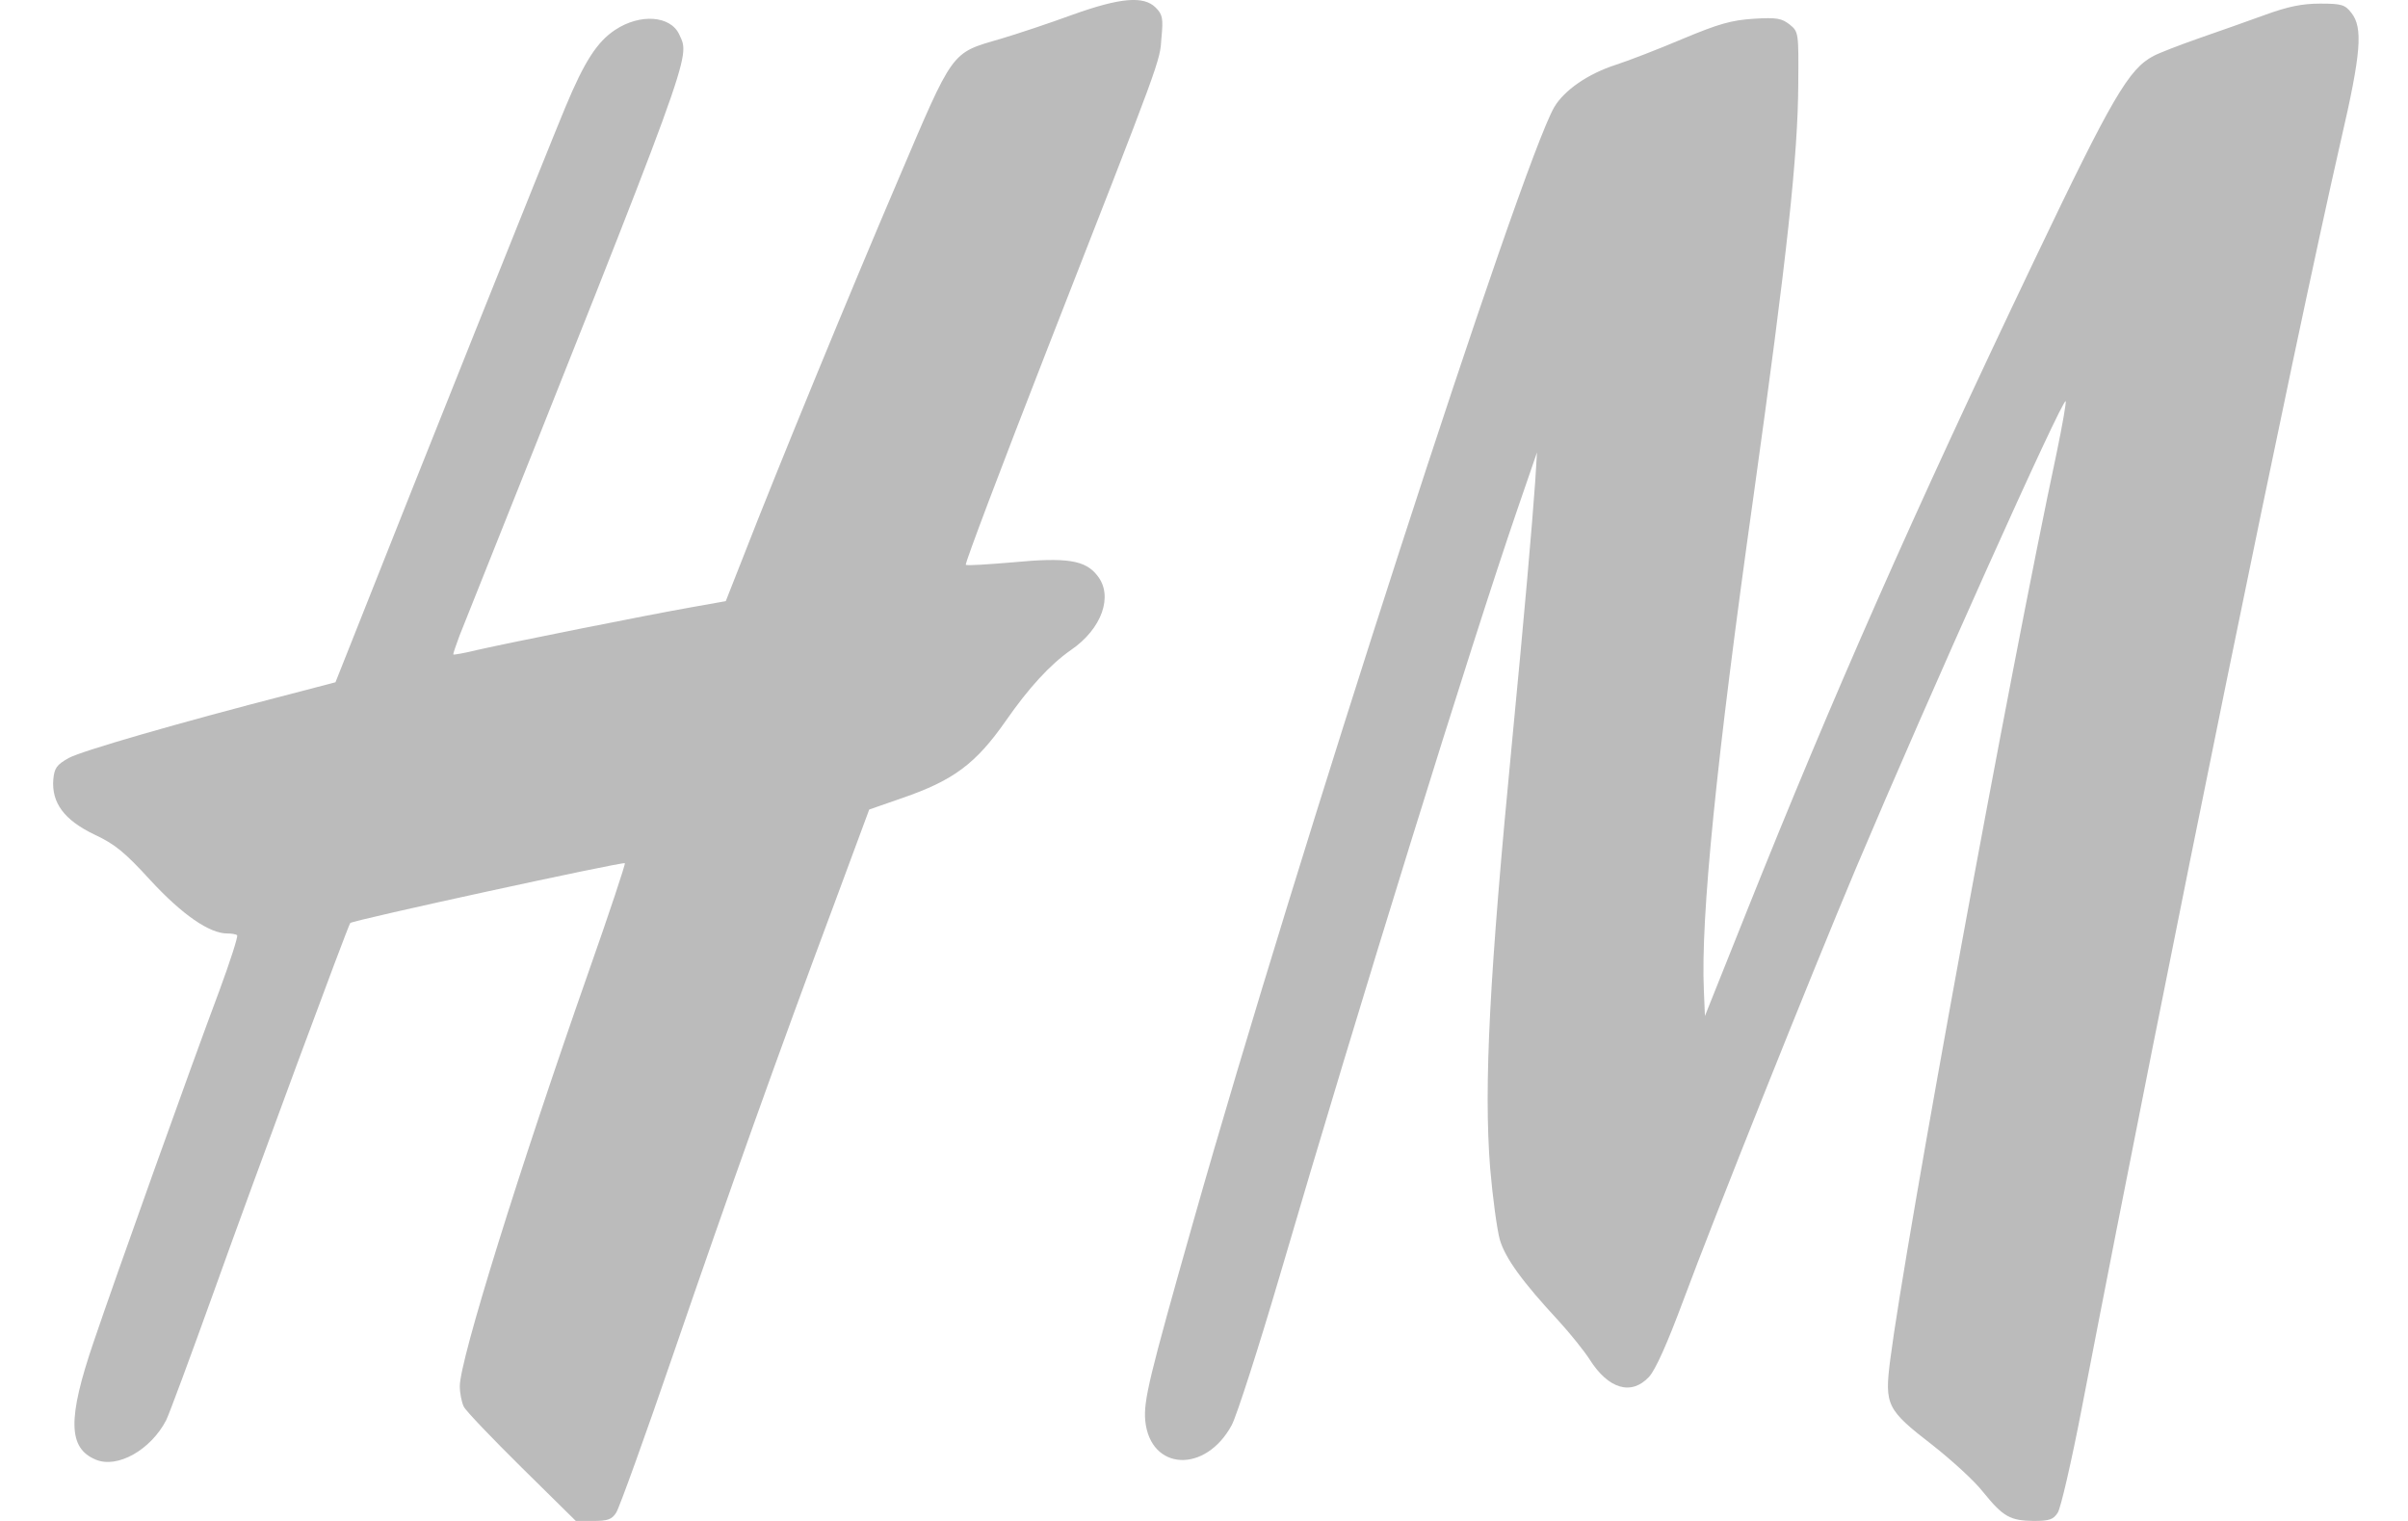
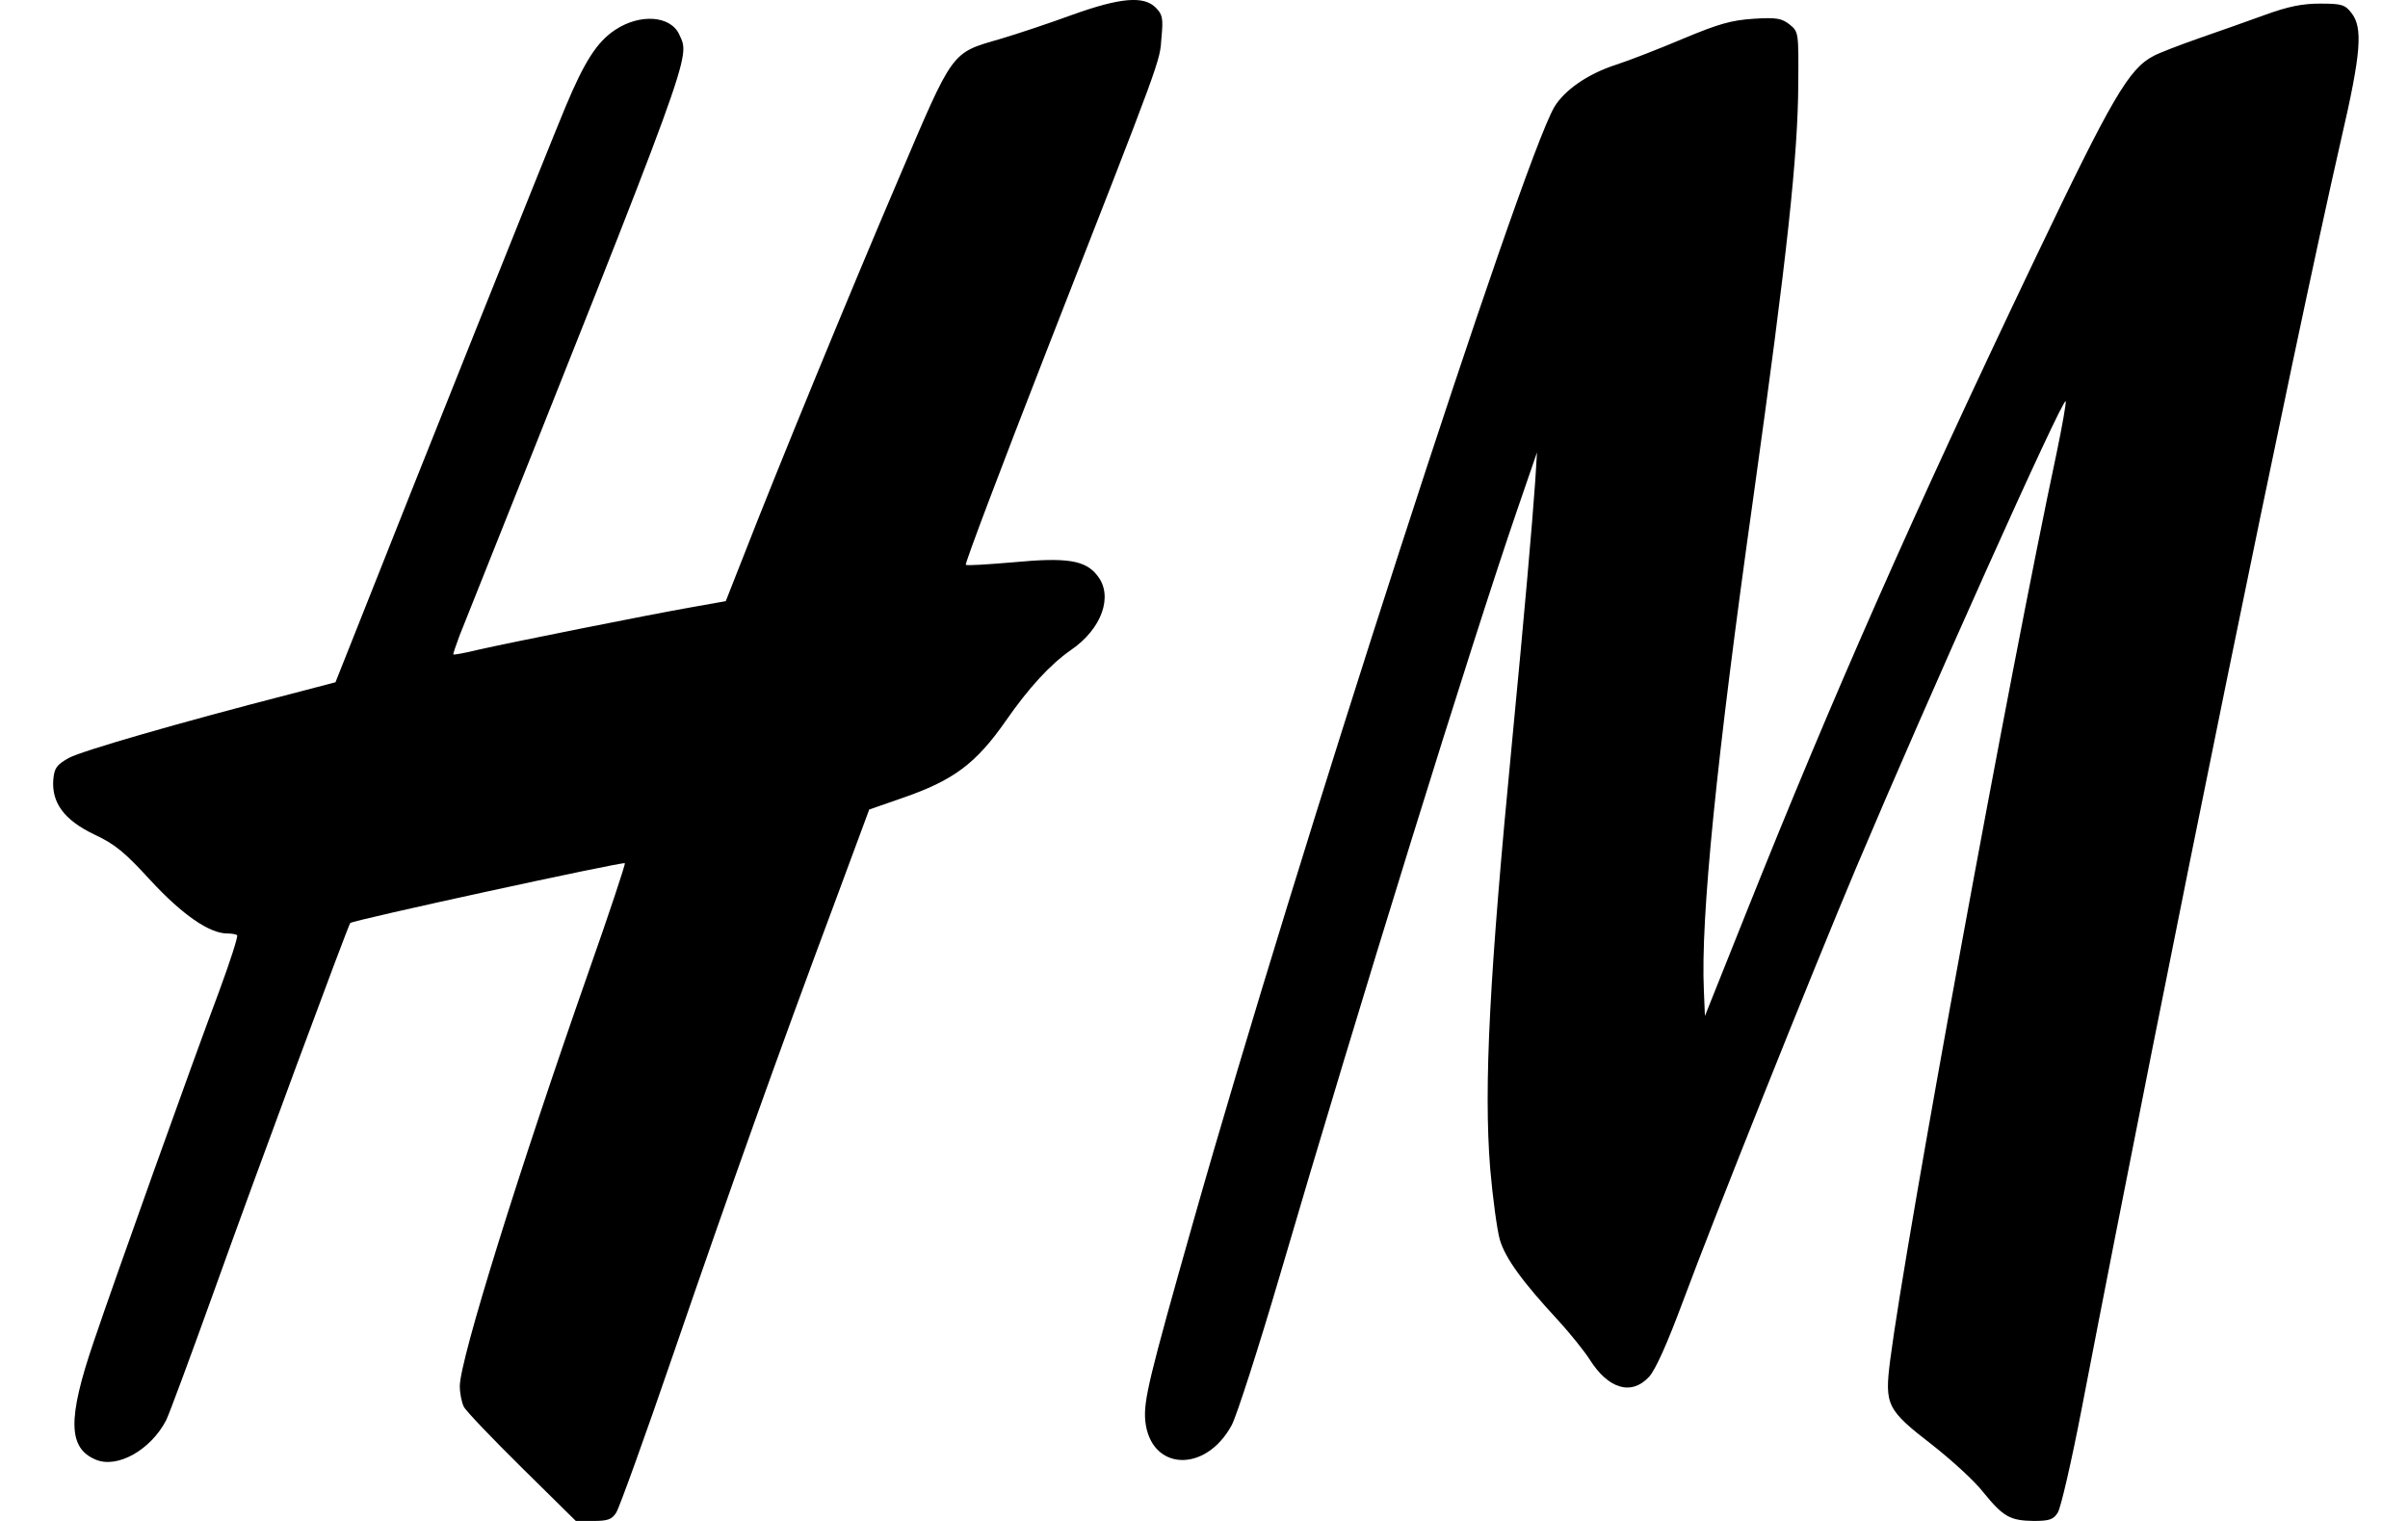
- <svg xmlns="http://www.w3.org/2000/svg" width="38" height="24" viewBox="0 0 38 24" fill-opacity="0.4" stroke-opacity="0.4">
-   <path id="Vector" d="M16.924 0.233C16.566 0.364 16.054 0.535 15.787 0.614C15.002 0.842 15.053 0.774 14.178 2.827C13.421 4.595 12.261 7.416 11.726 8.793L11.453 9.486L10.907 9.583C10.225 9.703 8.041 10.14 7.541 10.254C7.336 10.305 7.165 10.334 7.154 10.328C7.148 10.317 7.194 10.186 7.251 10.032C10.993 0.654 10.89 0.927 10.72 0.546C10.583 0.245 10.1 0.211 9.707 0.472C9.423 0.66 9.224 0.967 8.923 1.689C8.672 2.286 6.471 7.792 5.687 9.777L5.294 10.766L4.555 10.959C2.832 11.403 1.296 11.847 1.086 11.96C0.892 12.069 0.858 12.12 0.841 12.302C0.813 12.666 1.012 12.939 1.484 13.166C1.814 13.32 1.967 13.445 2.377 13.894C2.877 14.434 3.304 14.73 3.588 14.73C3.656 14.73 3.724 14.741 3.742 14.758C3.759 14.776 3.633 15.168 3.463 15.629C2.996 16.874 1.825 20.15 1.478 21.174C1.063 22.391 1.074 22.851 1.512 23.033C1.853 23.176 2.377 22.88 2.621 22.413C2.667 22.323 3.002 21.418 3.366 20.406C4.037 18.529 5.493 14.605 5.527 14.565C5.567 14.52 9.832 13.593 9.861 13.621C9.872 13.632 9.616 14.406 9.287 15.339C8.195 18.45 7.256 21.458 7.256 21.873C7.256 21.981 7.285 22.129 7.319 22.197C7.353 22.266 7.768 22.698 8.234 23.159L9.087 24H9.366C9.588 24 9.656 23.977 9.724 23.869C9.77 23.801 10.179 22.669 10.629 21.356C11.51 18.791 12.289 16.607 13.171 14.247L13.717 12.774L14.24 12.592C15.048 12.313 15.4 12.051 15.872 11.375C16.236 10.851 16.572 10.487 16.896 10.26C17.391 9.924 17.573 9.401 17.317 9.083C17.129 8.838 16.834 8.793 15.997 8.872C15.594 8.906 15.252 8.929 15.241 8.912C15.224 8.895 15.798 7.377 16.515 5.54C18.352 0.842 18.301 0.984 18.329 0.592C18.358 0.29 18.346 0.228 18.238 0.12C18.05 -0.068 17.686 -0.04 16.924 0.233ZM35.749 0.233C35.482 0.33 35.015 0.495 34.703 0.603C34.395 0.711 34.071 0.836 33.986 0.882C33.594 1.086 33.332 1.536 32.109 4.095C30.17 8.156 28.919 10.994 27.571 14.366L26.905 16.032L26.888 15.623C26.837 14.486 27.082 12.012 27.673 7.82C28.202 4.032 28.373 2.457 28.378 1.32C28.384 0.518 28.384 0.501 28.242 0.387C28.117 0.29 28.043 0.273 27.673 0.296C27.321 0.319 27.122 0.376 26.564 0.609C26.189 0.768 25.706 0.956 25.495 1.024C25.057 1.166 24.688 1.422 24.528 1.689C24.005 2.588 20.451 13.559 18.83 19.28C18.13 21.748 18.045 22.101 18.073 22.419C18.153 23.21 19.023 23.255 19.438 22.487C19.518 22.334 19.859 21.276 20.195 20.133C21.434 15.902 23.226 10.129 23.942 8.048L24.255 7.138L24.227 7.593C24.181 8.258 24.05 9.754 23.863 11.687C23.505 15.384 23.413 17.136 23.516 18.438C23.556 18.899 23.624 19.405 23.669 19.564C23.755 19.854 24.022 20.224 24.602 20.849C24.773 21.037 24.995 21.31 25.086 21.452C25.381 21.919 25.745 22.027 26.024 21.725C26.126 21.612 26.308 21.208 26.564 20.52C27.048 19.217 28.572 15.401 29.288 13.701C30.432 10.994 32.547 6.279 32.598 6.33C32.61 6.341 32.547 6.705 32.456 7.143C31.711 10.635 30.068 19.598 29.829 21.458C29.738 22.175 29.772 22.243 30.5 22.806C30.796 23.039 31.16 23.369 31.296 23.545C31.614 23.938 31.723 23.994 32.092 24C32.343 24 32.405 23.977 32.473 23.869C32.519 23.801 32.689 23.067 32.849 22.237C34.231 15.077 36.181 5.54 36.943 2.207C37.262 0.831 37.29 0.438 37.108 0.205C37.006 0.074 36.955 0.057 36.614 0.057C36.329 0.057 36.107 0.103 35.749 0.233Z" fill="#565656" />
+ <svg xmlns="http://www.w3.org/2000/svg" width="38" height="24" viewBox="0 0 38 24" stroke-opacity="0.4">
+   <path id="Vector" d="M16.924 0.233C16.566 0.364 16.054 0.535 15.787 0.614C15.002 0.842 15.053 0.774 14.178 2.827C13.421 4.595 12.261 7.416 11.726 8.793L11.453 9.486L10.907 9.583C10.225 9.703 8.041 10.14 7.541 10.254C7.336 10.305 7.165 10.334 7.154 10.328C7.148 10.317 7.194 10.186 7.251 10.032C10.993 0.654 10.89 0.927 10.72 0.546C10.583 0.245 10.1 0.211 9.707 0.472C9.423 0.66 9.224 0.967 8.923 1.689C8.672 2.286 6.471 7.792 5.687 9.777L5.294 10.766L4.555 10.959C2.832 11.403 1.296 11.847 1.086 11.96C0.892 12.069 0.858 12.12 0.841 12.302C0.813 12.666 1.012 12.939 1.484 13.166C1.814 13.32 1.967 13.445 2.377 13.894C2.877 14.434 3.304 14.73 3.588 14.73C3.656 14.73 3.724 14.741 3.742 14.758C3.759 14.776 3.633 15.168 3.463 15.629C2.996 16.874 1.825 20.15 1.478 21.174C1.063 22.391 1.074 22.851 1.512 23.033C1.853 23.176 2.377 22.88 2.621 22.413C2.667 22.323 3.002 21.418 3.366 20.406C4.037 18.529 5.493 14.605 5.527 14.565C5.567 14.52 9.832 13.593 9.861 13.621C9.872 13.632 9.616 14.406 9.287 15.339C8.195 18.45 7.256 21.458 7.256 21.873C7.256 21.981 7.285 22.129 7.319 22.197C7.353 22.266 7.768 22.698 8.234 23.159L9.087 24H9.366C9.588 24 9.656 23.977 9.724 23.869C9.77 23.801 10.179 22.669 10.629 21.356C11.51 18.791 12.289 16.607 13.171 14.247L13.717 12.774L14.24 12.592C15.048 12.313 15.4 12.051 15.872 11.375C16.236 10.851 16.572 10.487 16.896 10.26C17.391 9.924 17.573 9.401 17.317 9.083C17.129 8.838 16.834 8.793 15.997 8.872C15.594 8.906 15.252 8.929 15.241 8.912C15.224 8.895 15.798 7.377 16.515 5.54C18.352 0.842 18.301 0.984 18.329 0.592C18.358 0.29 18.346 0.228 18.238 0.12C18.05 -0.068 17.686 -0.04 16.924 0.233ZM35.749 0.233C35.482 0.33 35.015 0.495 34.703 0.603C34.395 0.711 34.071 0.836 33.986 0.882C33.594 1.086 33.332 1.536 32.109 4.095C30.17 8.156 28.919 10.994 27.571 14.366L26.905 16.032L26.888 15.623C26.837 14.486 27.082 12.012 27.673 7.82C28.202 4.032 28.373 2.457 28.378 1.32C28.384 0.518 28.384 0.501 28.242 0.387C28.117 0.29 28.043 0.273 27.673 0.296C27.321 0.319 27.122 0.376 26.564 0.609C26.189 0.768 25.706 0.956 25.495 1.024C25.057 1.166 24.688 1.422 24.528 1.689C24.005 2.588 20.451 13.559 18.83 19.28C18.13 21.748 18.045 22.101 18.073 22.419C18.153 23.21 19.023 23.255 19.438 22.487C19.518 22.334 19.859 21.276 20.195 20.133C21.434 15.902 23.226 10.129 23.942 8.048L24.255 7.138L24.227 7.593C24.181 8.258 24.05 9.754 23.863 11.687C23.505 15.384 23.413 17.136 23.516 18.438C23.556 18.899 23.624 19.405 23.669 19.564C23.755 19.854 24.022 20.224 24.602 20.849C24.773 21.037 24.995 21.31 25.086 21.452C25.381 21.919 25.745 22.027 26.024 21.725C26.126 21.612 26.308 21.208 26.564 20.52C27.048 19.217 28.572 15.401 29.288 13.701C30.432 10.994 32.547 6.279 32.598 6.33C32.61 6.341 32.547 6.705 32.456 7.143C31.711 10.635 30.068 19.598 29.829 21.458C29.738 22.175 29.772 22.243 30.5 22.806C30.796 23.039 31.16 23.369 31.296 23.545C31.614 23.938 31.723 23.994 32.092 24C32.343 24 32.405 23.977 32.473 23.869C32.519 23.801 32.689 23.067 32.849 22.237C34.231 15.077 36.181 5.54 36.943 2.207C37.262 0.831 37.29 0.438 37.108 0.205C37.006 0.074 36.955 0.057 36.614 0.057C36.329 0.057 36.107 0.103 35.749 0.233Z" fill="#000" />
</svg>
